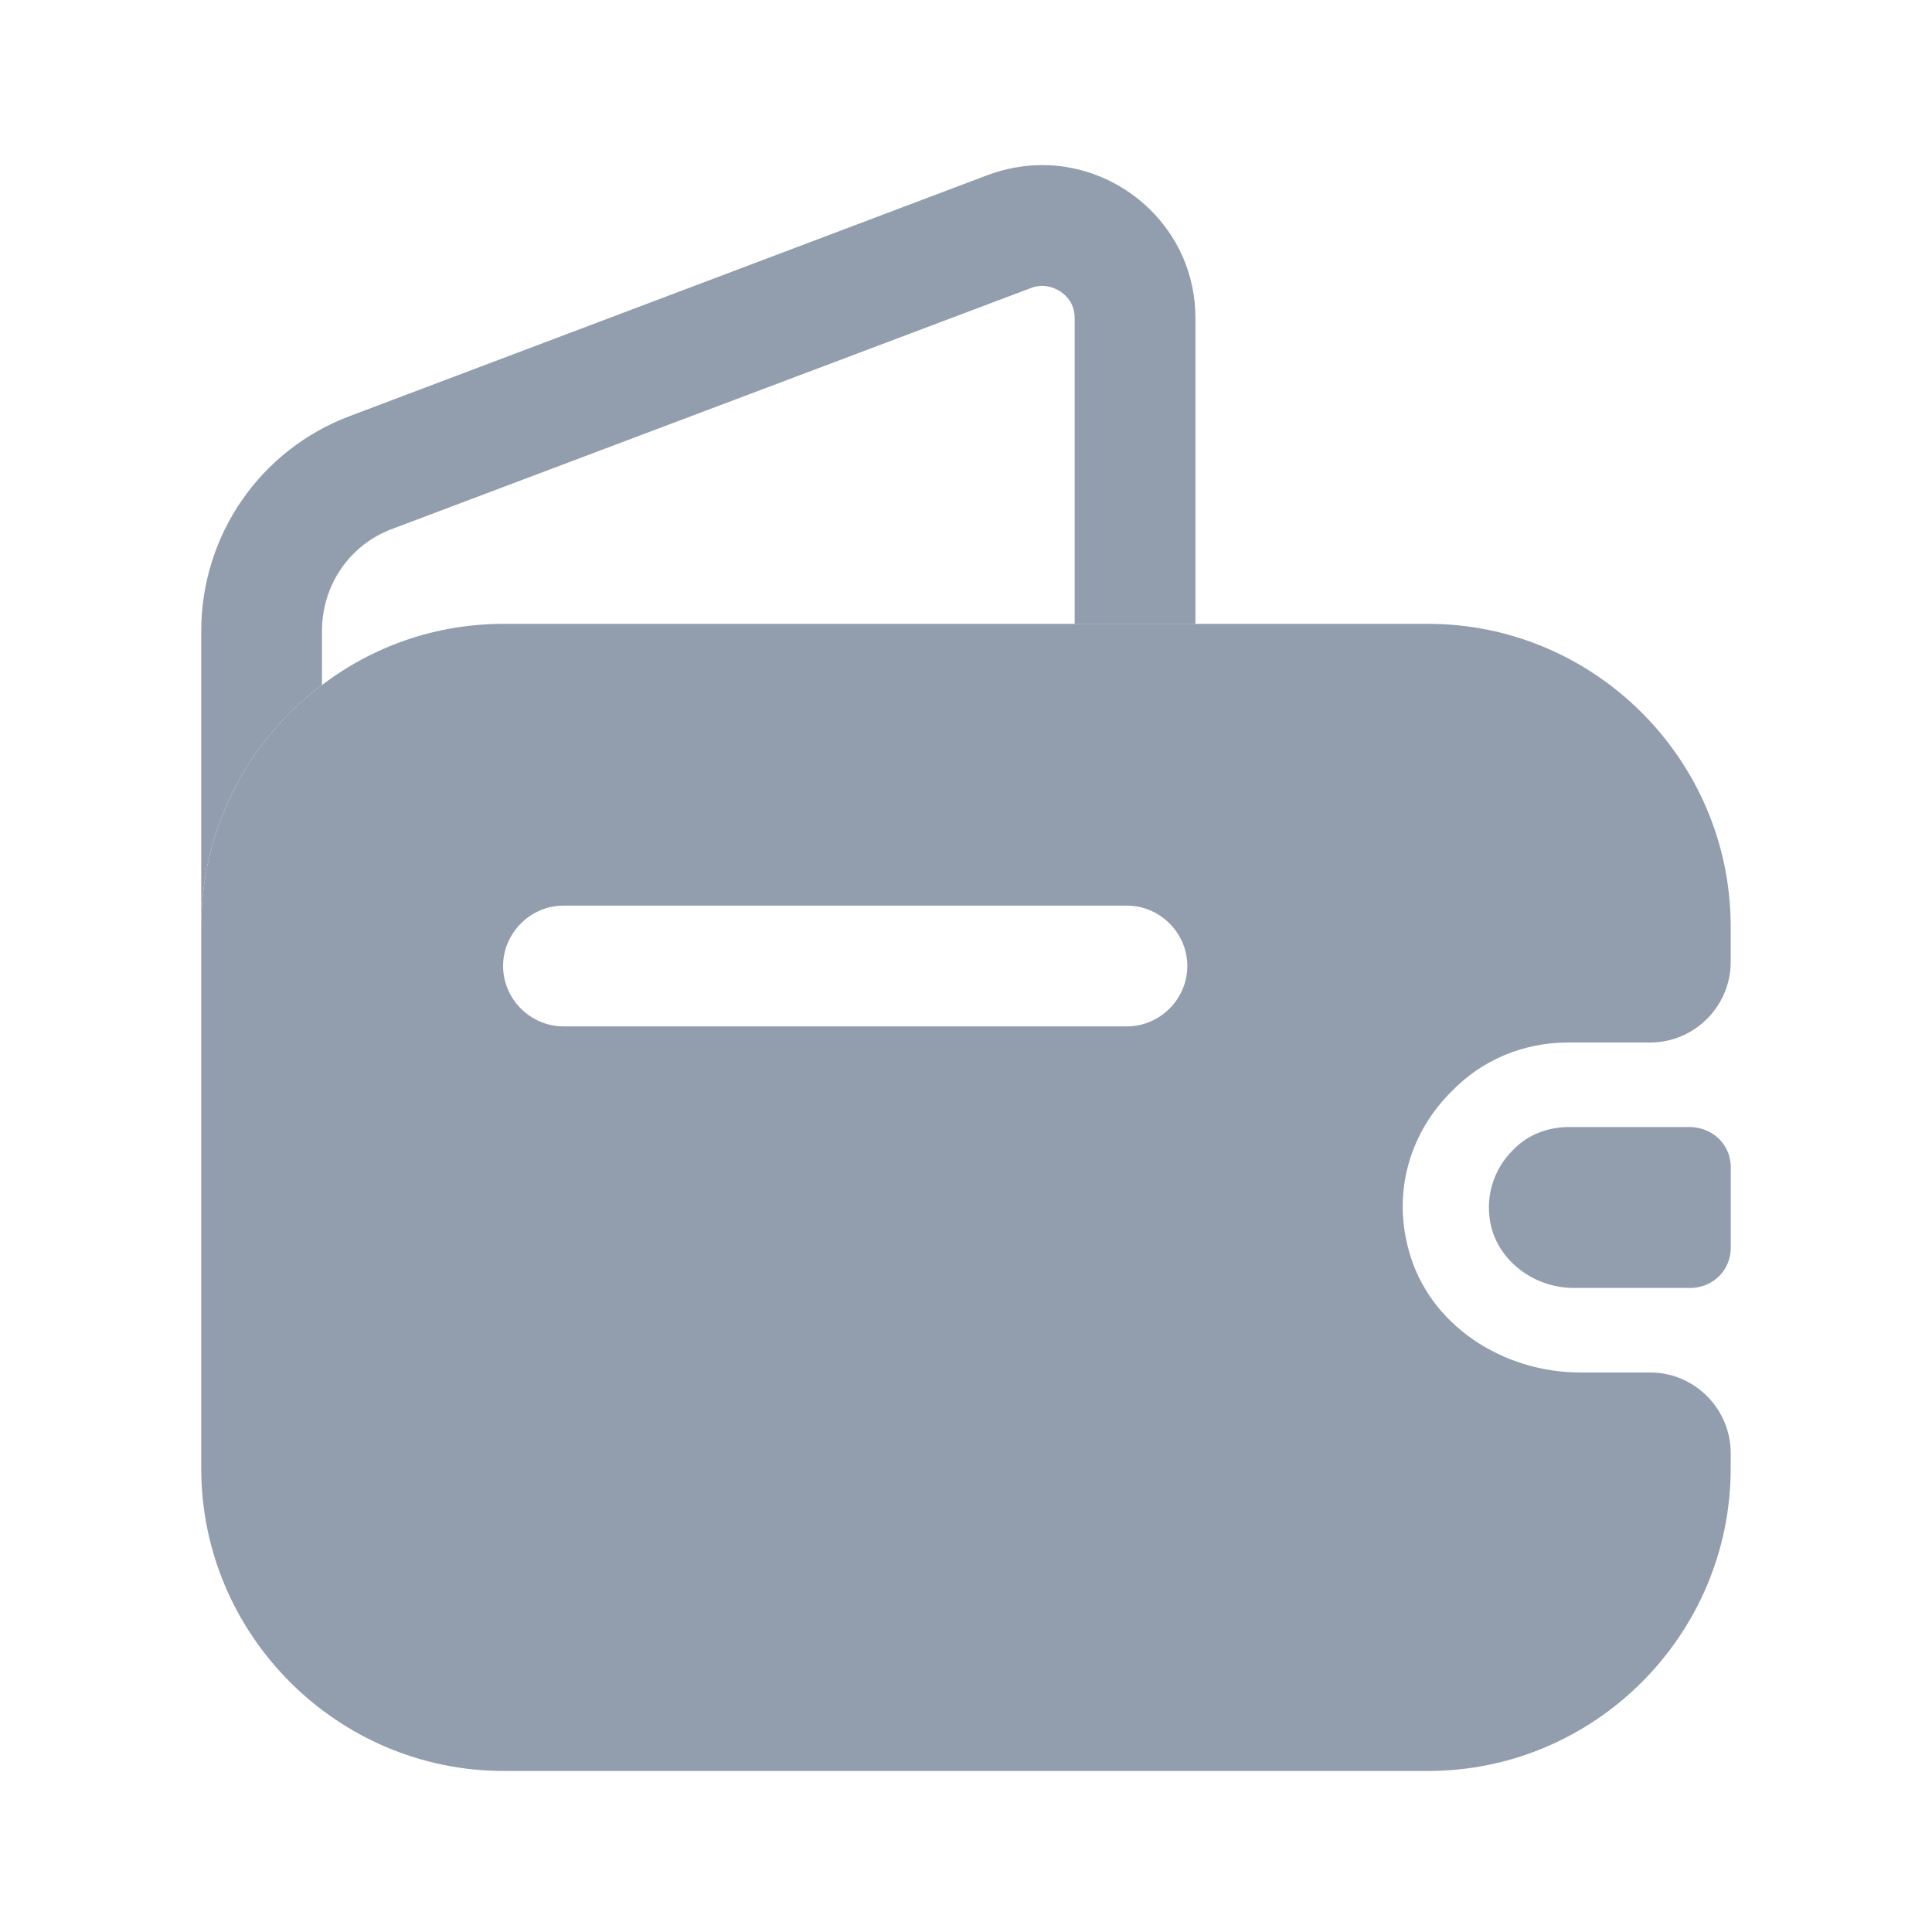
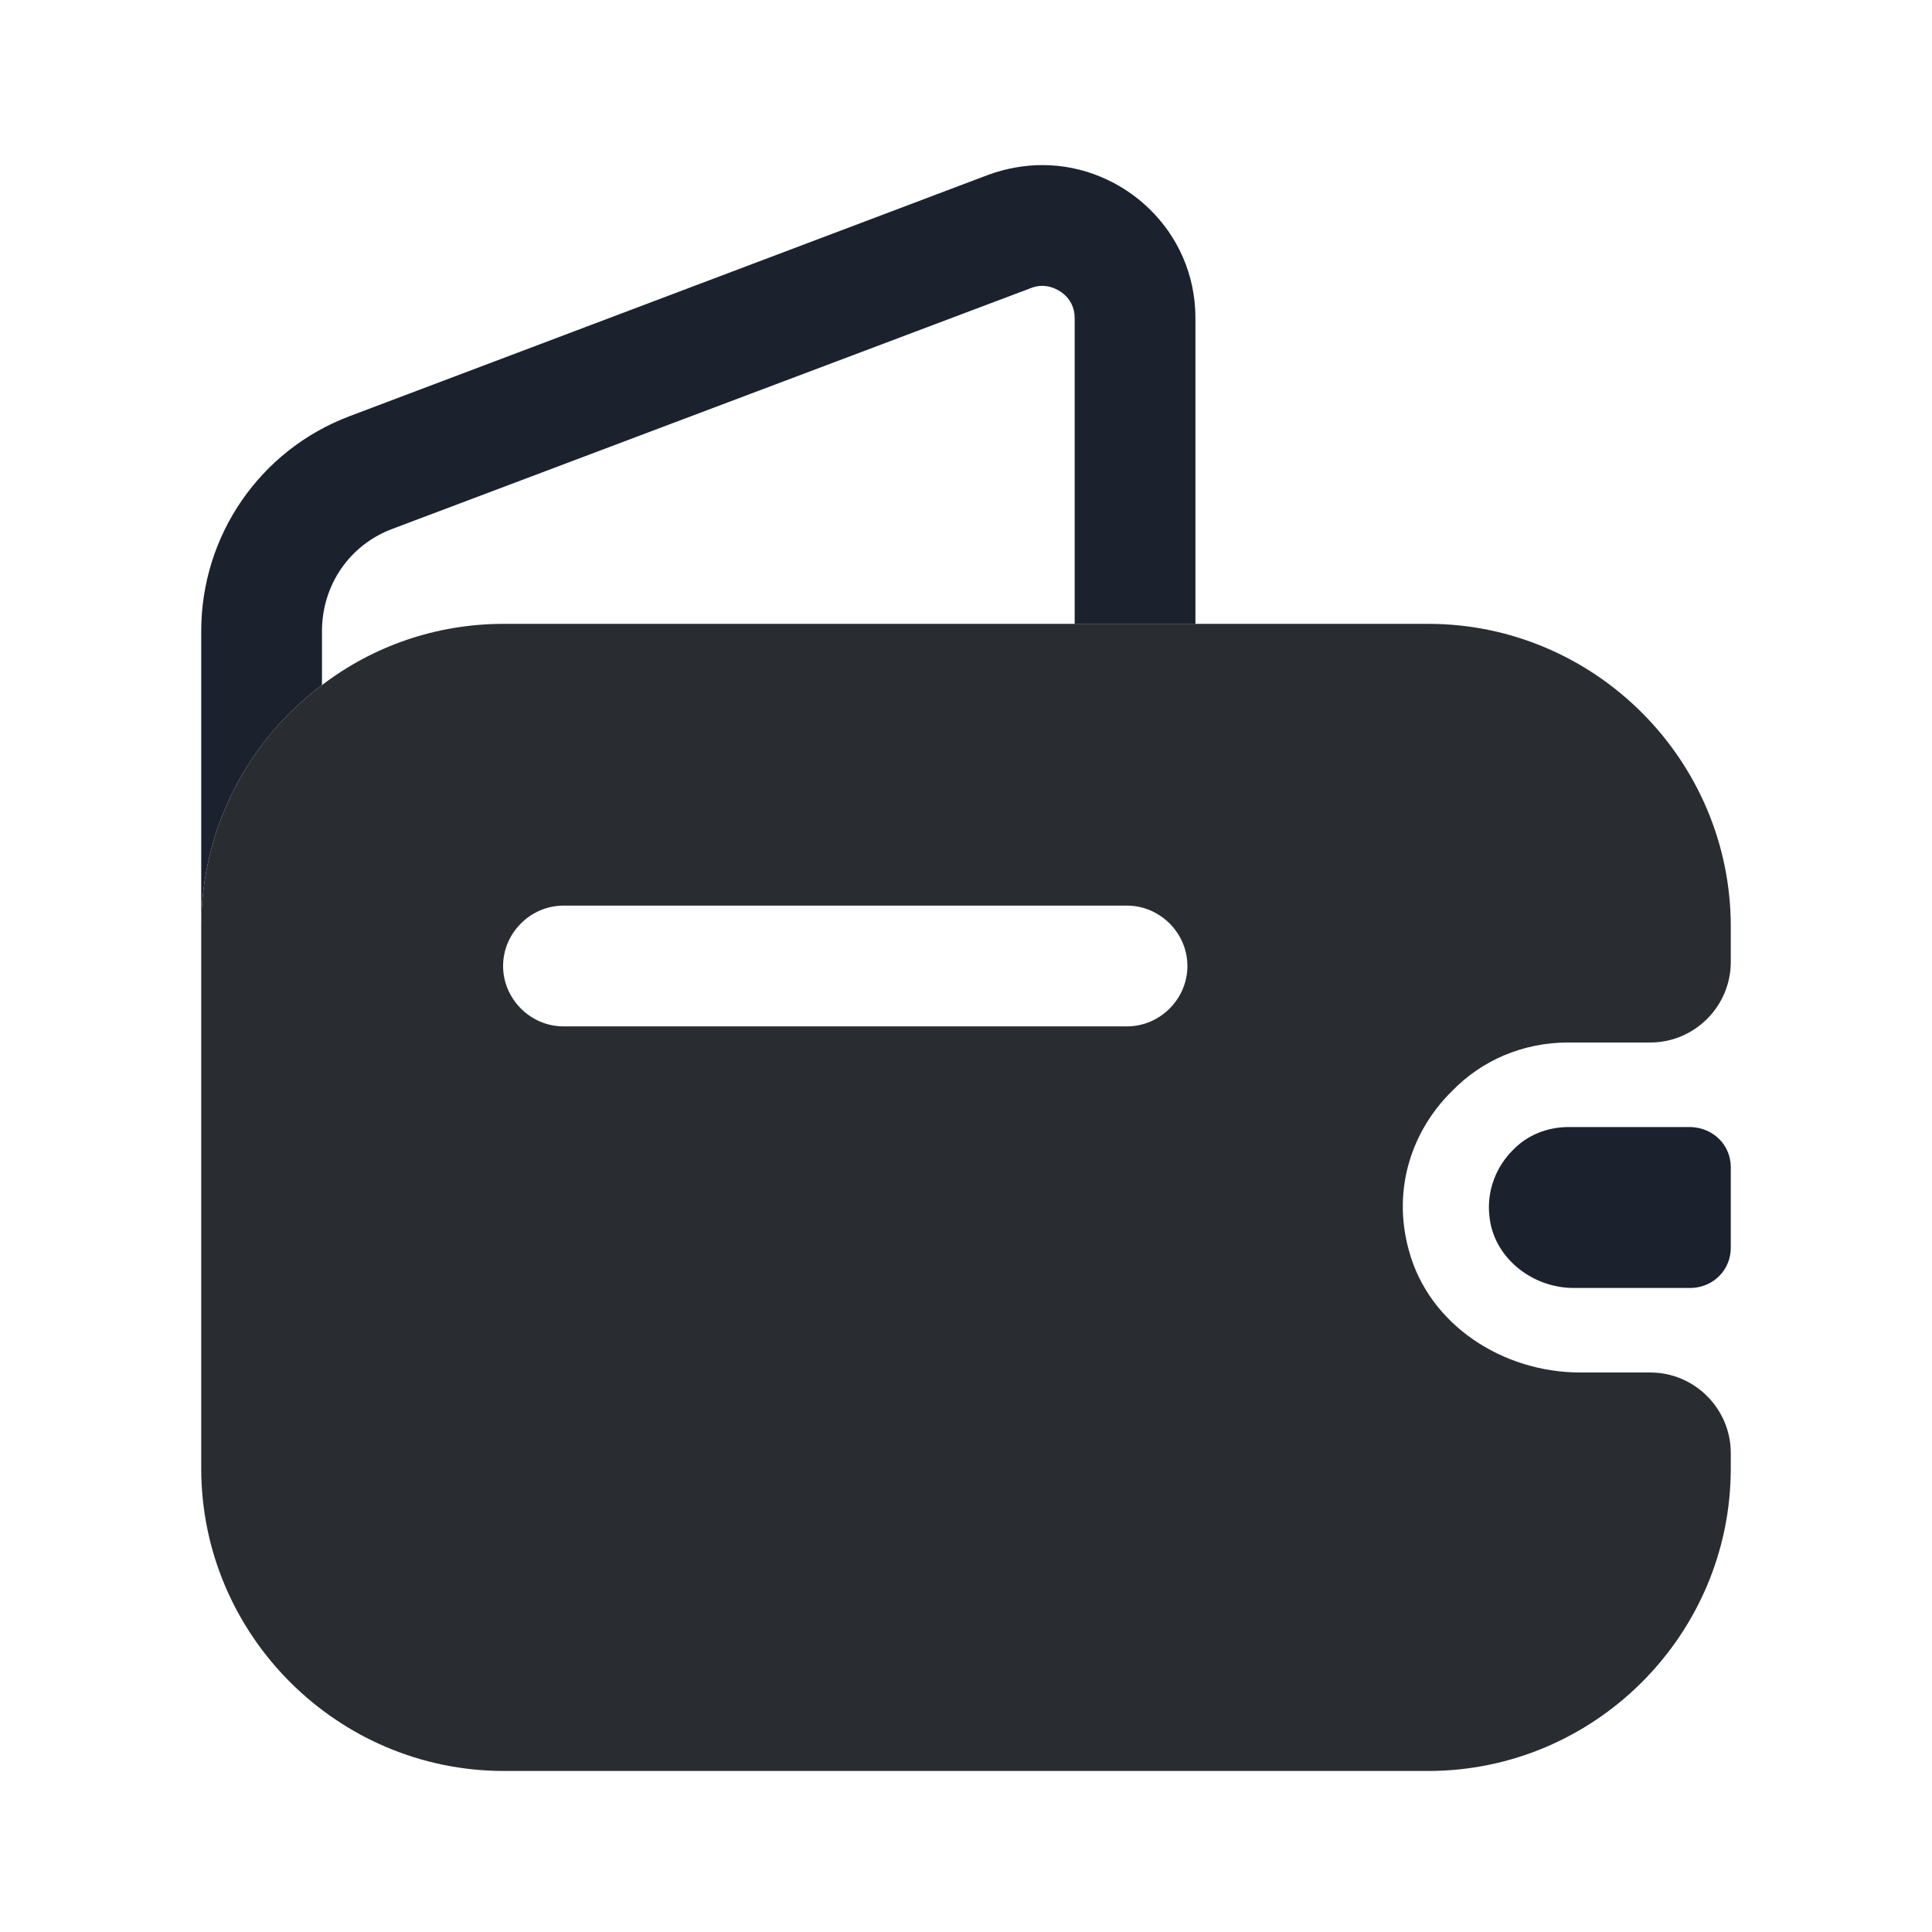
<svg xmlns="http://www.w3.org/2000/svg" width="20" height="20" viewBox="0 0 20 20" fill="none">
-   <path d="M12.375 3.292V6.459H11.125V3.292C11.125 3.067 10.925 2.959 10.791 2.959C10.75 2.959 10.708 2.967 10.666 2.984L4.058 5.476C3.616 5.642 3.333 6.059 3.333 6.534V7.092C2.575 7.659 2.083 8.567 2.083 9.592V6.534C2.083 5.542 2.691 4.659 3.616 4.309L10.233 1.809C10.416 1.742 10.608 1.709 10.791 1.709C11.625 1.709 12.375 2.384 12.375 3.292ZM17.917 12.083V12.917C17.917 13.142 17.742 13.325 17.509 13.333H16.292C15.85 13.333 15.45 13.008 15.417 12.575C15.392 12.317 15.492 12.075 15.659 11.908C15.809 11.75 16.017 11.667 16.242 11.667H17.5C17.742 11.675 17.917 11.858 17.917 12.083Z" fill="#929EAE" />
-   <path d="M16.233 10.792H17.083C17.541 10.792 17.916 10.417 17.916 9.958V9.592C17.916 7.867 16.508 6.458 14.783 6.458H5.216C4.508 6.458 3.858 6.692 3.333 7.092C2.575 7.658 2.083 8.567 2.083 9.592V15.2C2.083 16.925 3.491 18.333 5.216 18.333H14.783C16.508 18.333 17.916 16.925 17.916 15.2V15.042C17.916 14.583 17.541 14.208 17.083 14.208H16.358C15.558 14.208 14.791 13.717 14.583 12.942C14.408 12.308 14.616 11.7 15.033 11.292C15.341 10.975 15.766 10.792 16.233 10.792ZM11.666 10.625H5.833C5.491 10.625 5.208 10.342 5.208 10C5.208 9.658 5.491 9.375 5.833 9.375H11.666C12.008 9.375 12.291 9.658 12.291 10C12.291 10.342 12.008 10.625 11.666 10.625Z" fill="#929EAE" />
+   <path d="M12.375 3.292V6.459H11.125V3.292C11.125 3.067 10.925 2.959 10.792 2.959C10.75 2.959 10.709 2.967 10.667 2.984L4.059 5.476C3.617 5.642 3.333 6.059 3.333 6.534V7.092C2.575 7.659 2.083 8.567 2.083 9.592V6.534C2.083 5.542 2.692 4.659 3.617 4.309L10.233 1.809C10.417 1.742 10.608 1.709 10.792 1.709C11.625 1.709 12.375 2.384 12.375 3.292ZM17.917 12.083V12.917C17.917 13.142 17.742 13.325 17.509 13.333H16.292C15.851 13.333 15.451 13.008 15.417 12.575C15.392 12.317 15.492 12.075 15.659 11.908C15.809 11.75 16.017 11.667 16.242 11.667H17.501C17.742 11.675 17.917 11.858 17.917 12.083Z" fill="#1B212D" />
+   <path d="M16.233 10.792H17.084C17.542 10.792 17.917 10.417 17.917 9.958V9.592C17.917 7.867 16.509 6.458 14.784 6.458H5.217C4.508 6.458 3.858 6.692 3.333 7.092C2.575 7.658 2.083 8.567 2.083 9.592V15.2C2.083 16.925 3.492 18.333 5.217 18.333H14.784C16.509 18.333 17.917 16.925 17.917 15.2V15.042C17.917 14.583 17.542 14.208 17.084 14.208H16.358C15.559 14.208 14.792 13.717 14.584 12.942C14.409 12.308 14.617 11.7 15.034 11.292C15.342 10.975 15.767 10.792 16.233 10.792ZM11.667 10.625H5.833C5.492 10.625 5.208 10.342 5.208 10C5.208 9.658 5.492 9.375 5.833 9.375H11.667C12.008 9.375 12.292 9.658 12.292 10C12.292 10.342 12.008 10.625 11.667 10.625Z" fill="#292D32" />
</svg>
